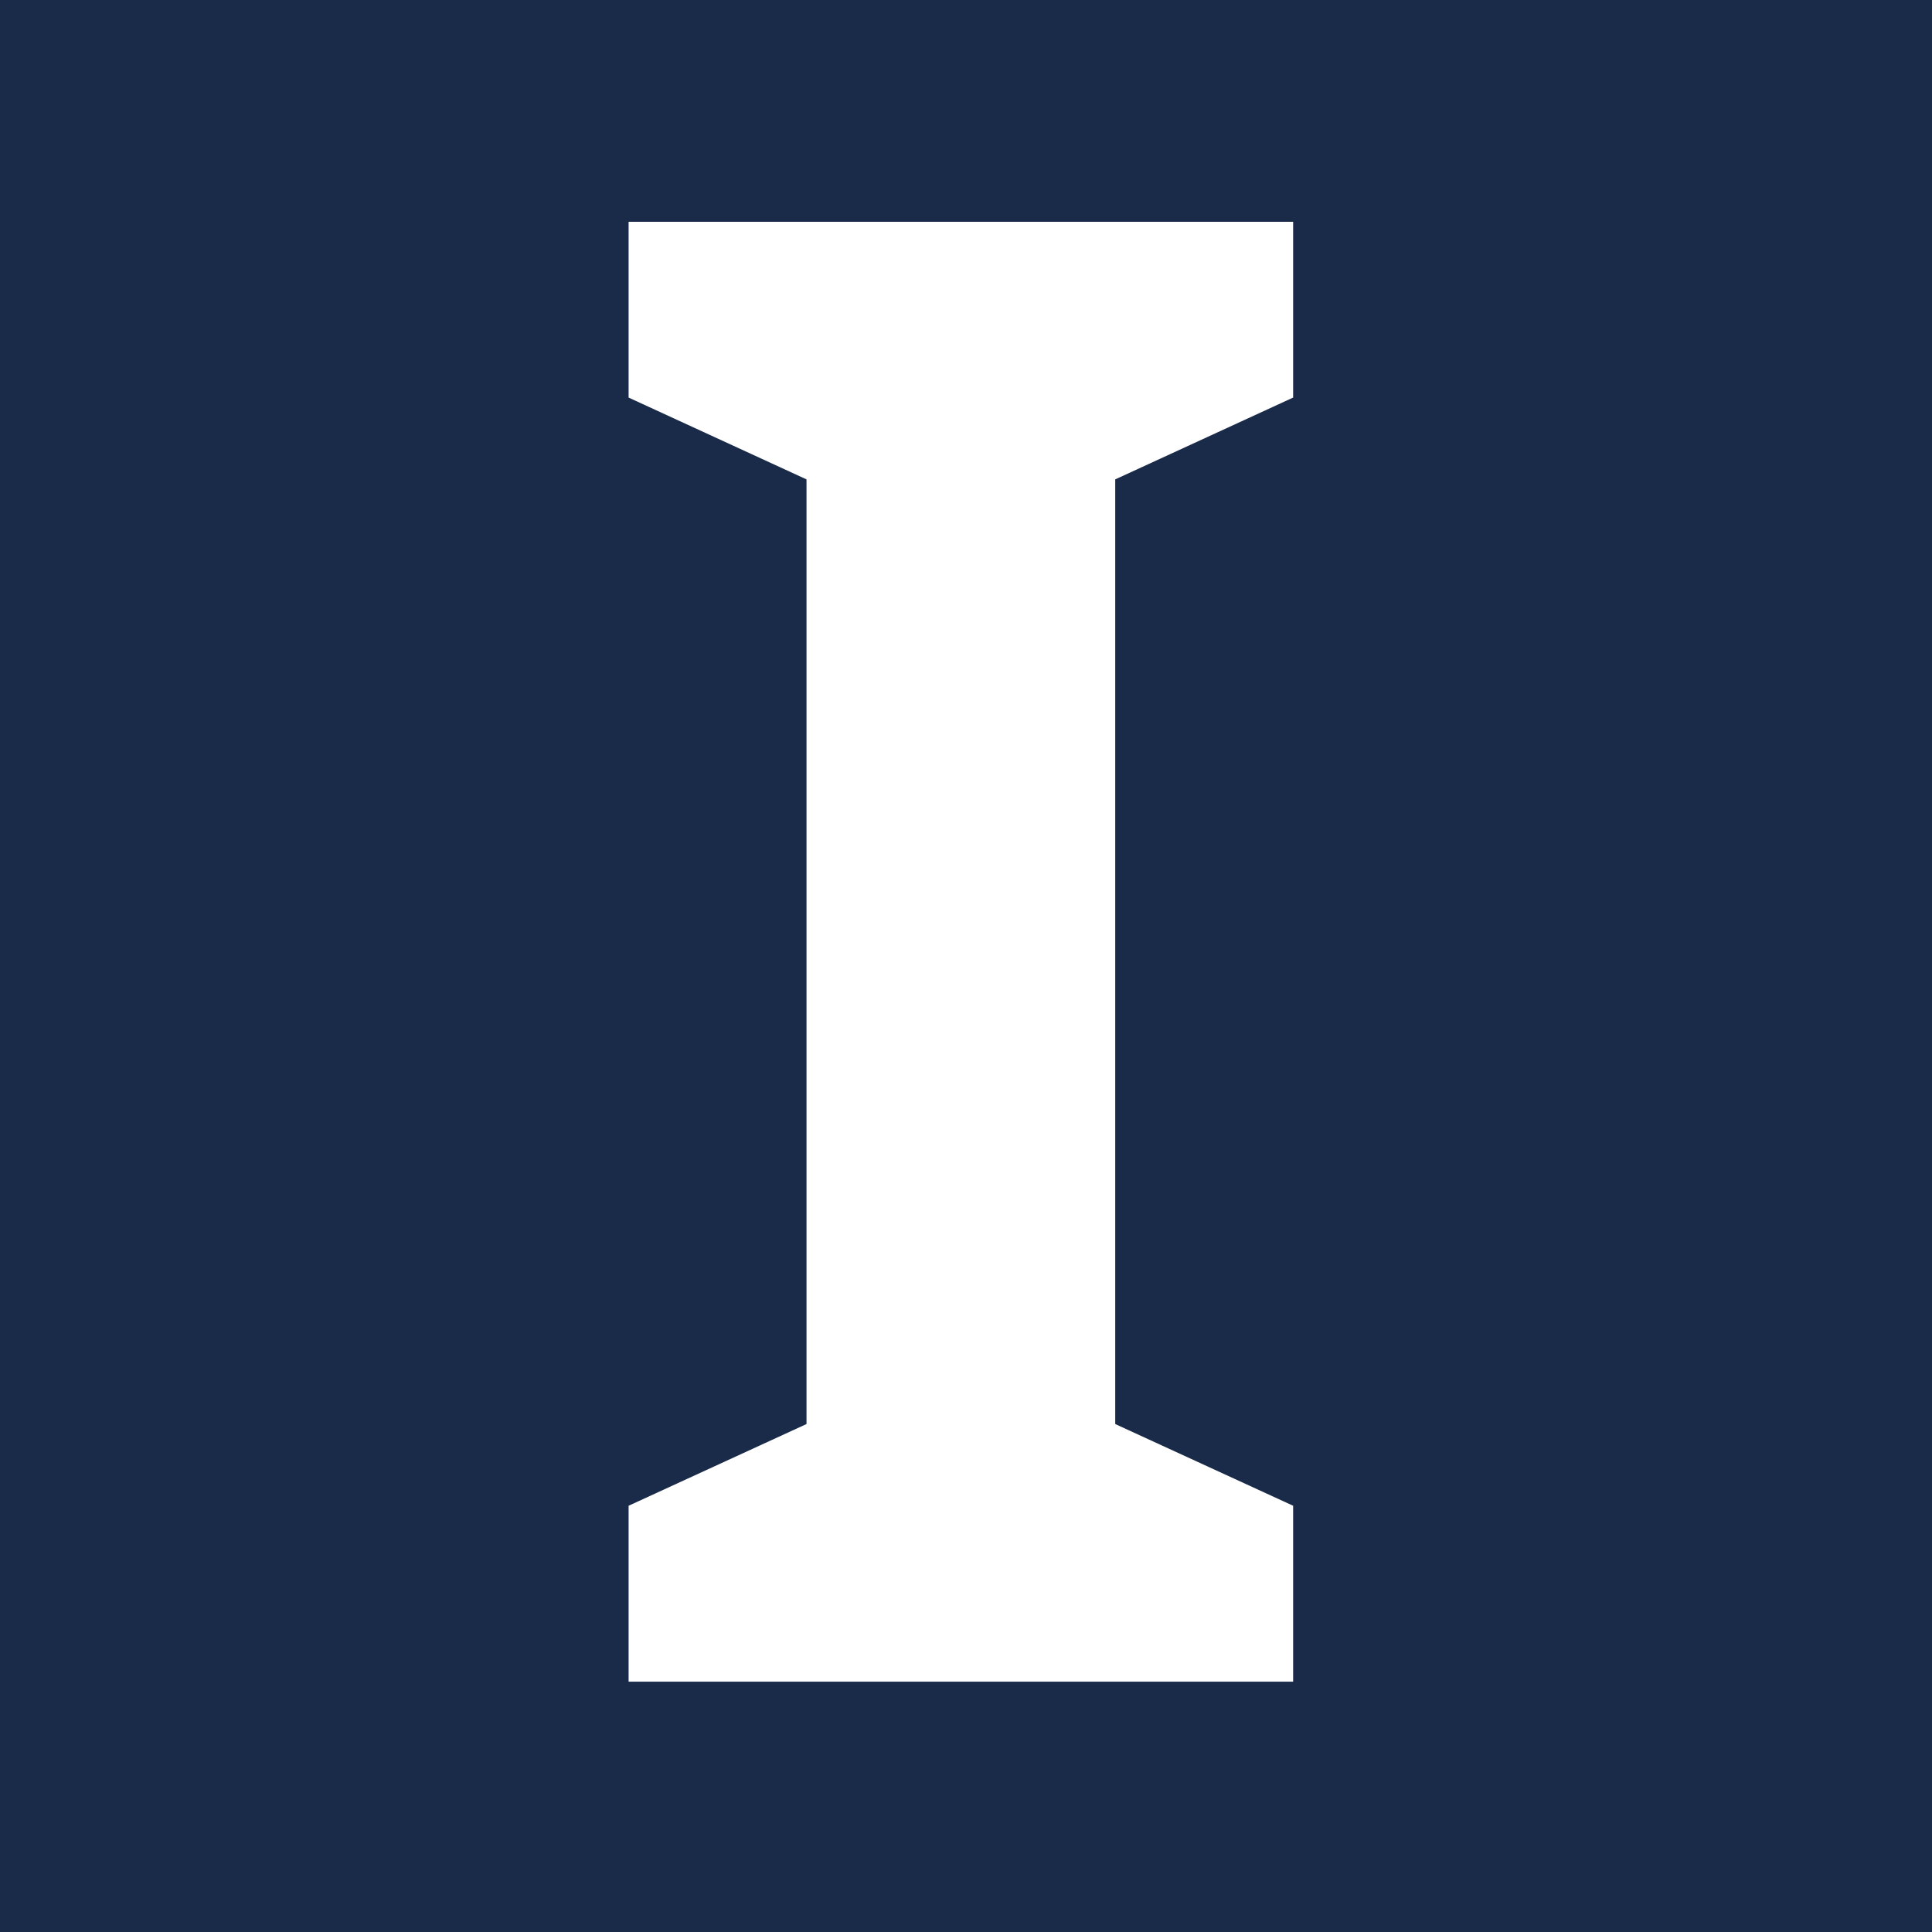
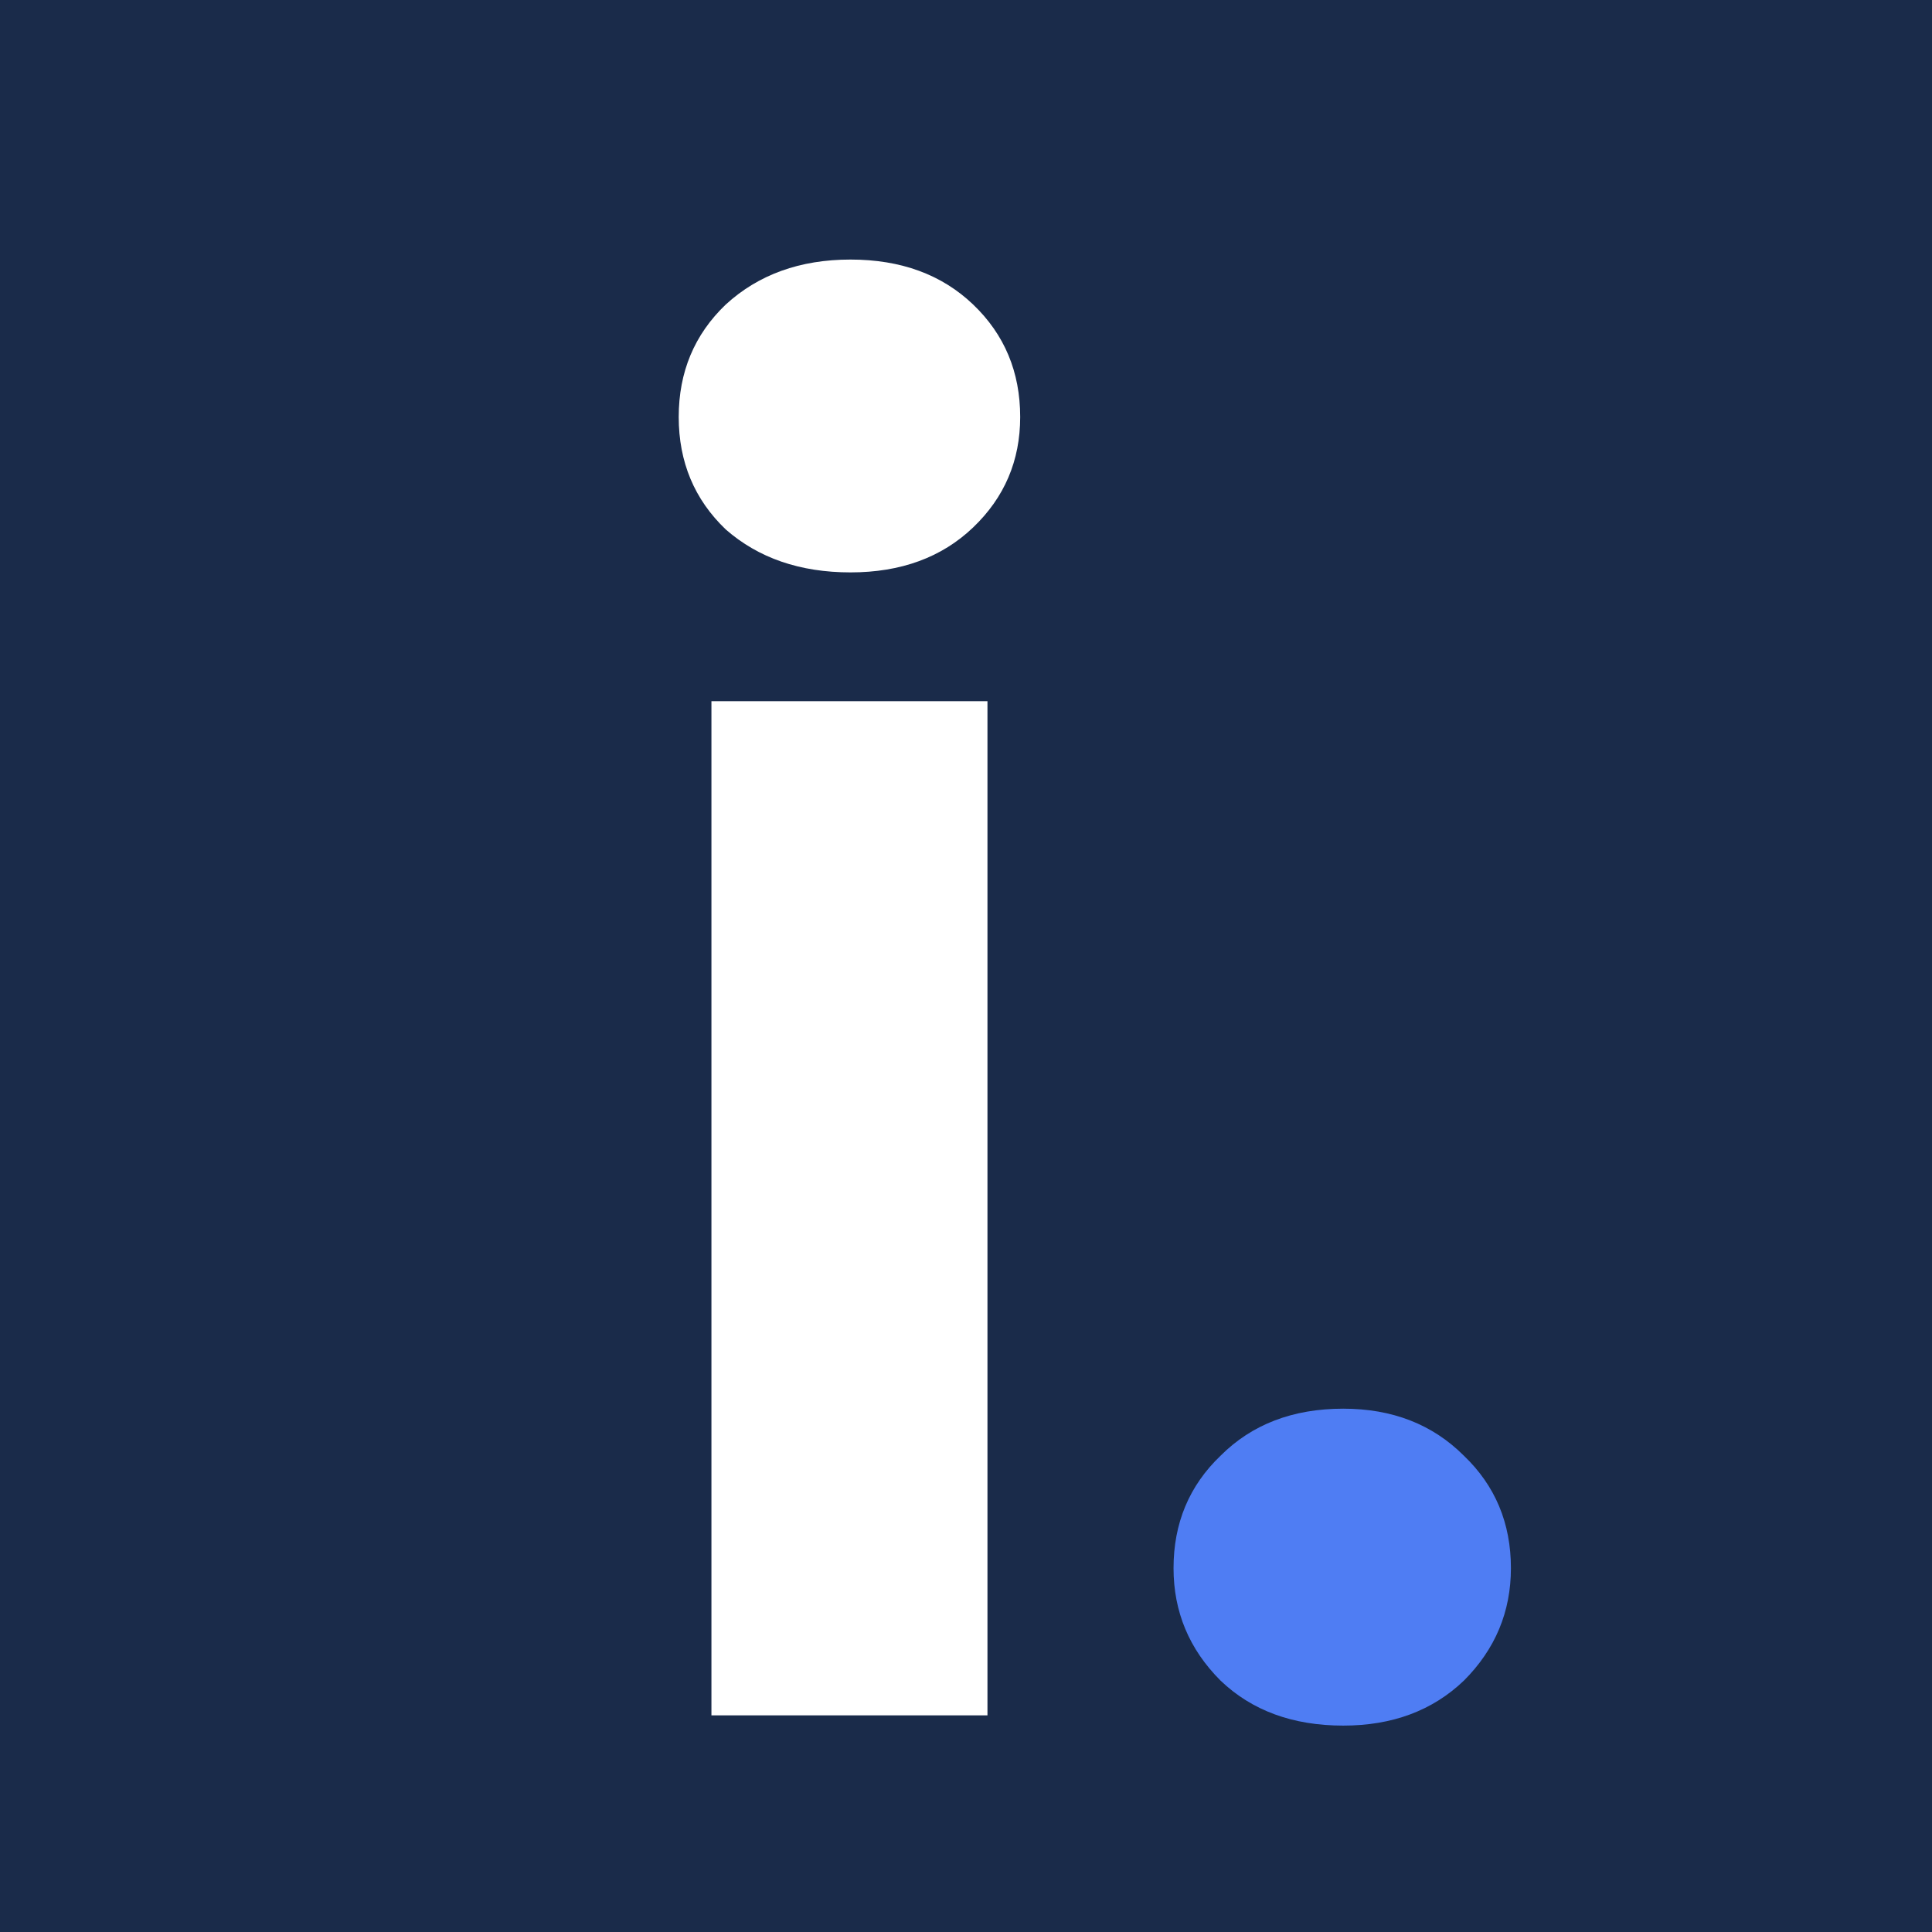
<svg xmlns="http://www.w3.org/2000/svg" width="300mm" height="300mm" viewBox="0 0 300 300" version="1.1" id="svg1">
  <defs id="defs1" />
  <g id="layer1">
    <rect style="fill:#1a2b4a;stroke-width:0.263" id="rect1" width="300.046" height="300.024" x="-0.032" y="-0.012" />
-     <text xml:space="preserve" style="font-weight:900;font-size:317.5px;font-family:Fraunces;-inkscape-font-specification:'Fraunces Heavy';text-align:start;writing-mode:lr-tb;direction:ltr;text-anchor:start;fill:#ffffff;fill-opacity:1;stroke-width:1.263" x="87.453" y="261.125" id="text1">
-       <tspan id="tspan1" style="font-size:317.5px;fill:#ffffff;fill-opacity:1;stroke-width:1.263" x="87.453" y="261.125">I</tspan>
-     </text>
+     <g id="text1" style="font-weight:900;font-size:317.5px;font-family:Fraunces;-inkscape-font-specification:'Fraunces Heavy';fill:#ffffff;stroke-width:1.263" aria-label="i.">
+       <path style="font-weight:bold;font-family:'DM Sans';-inkscape-font-specification:'DM Sans Bold'" d="m 110.471,266.363 v -157.48 h 42.862 v 157.48 z m 21.59,-177.482 q -11.748,0 -19.367,-6.668 -7.303,-6.985 -7.303,-17.462 0,-10.477 7.303,-17.462 7.62,-6.985 19.367,-6.985 11.748,0 19.05,6.985 7.303,6.985 7.303,17.462 0,10.16 -7.303,17.145 -7.303,6.985 -19.05,6.985 z" id="path2" />
+       <path style="font-weight:bold;font-family:'DM Sans';-inkscape-font-specification:'DM Sans Bold';fill:#4f7df3" d="m 208.579,267.951 q -11.748,0 -19.05,-6.985 -7.303,-7.303 -7.303,-17.462 0,-10.477 7.303,-17.462 7.303,-7.303 19.05,-7.303 11.43,0 18.733,7.303 7.303,6.985 7.303,17.462 0,10.16 -7.303,17.462 -7.303,6.985 -18.733,6.985 z" id="path3" />
+     </g>
    <text xml:space="preserve" style="font-weight:900;font-size:105.833px;font-family:Fraunces;-inkscape-font-specification:'Fraunces Heavy';text-align:start;writing-mode:lr-tb;direction:ltr;text-anchor:start;fill:#ffffff;fill-opacity:1;stroke-width:1.263" x="24.259" y="241.742" id="text1-8">
      <tspan id="tspan1-2" style="font-size:105.833px;fill:#ffffff;fill-opacity:1;stroke-width:1.263" x="24.259" y="241.742" />
    </text>
  </g>
</svg>
